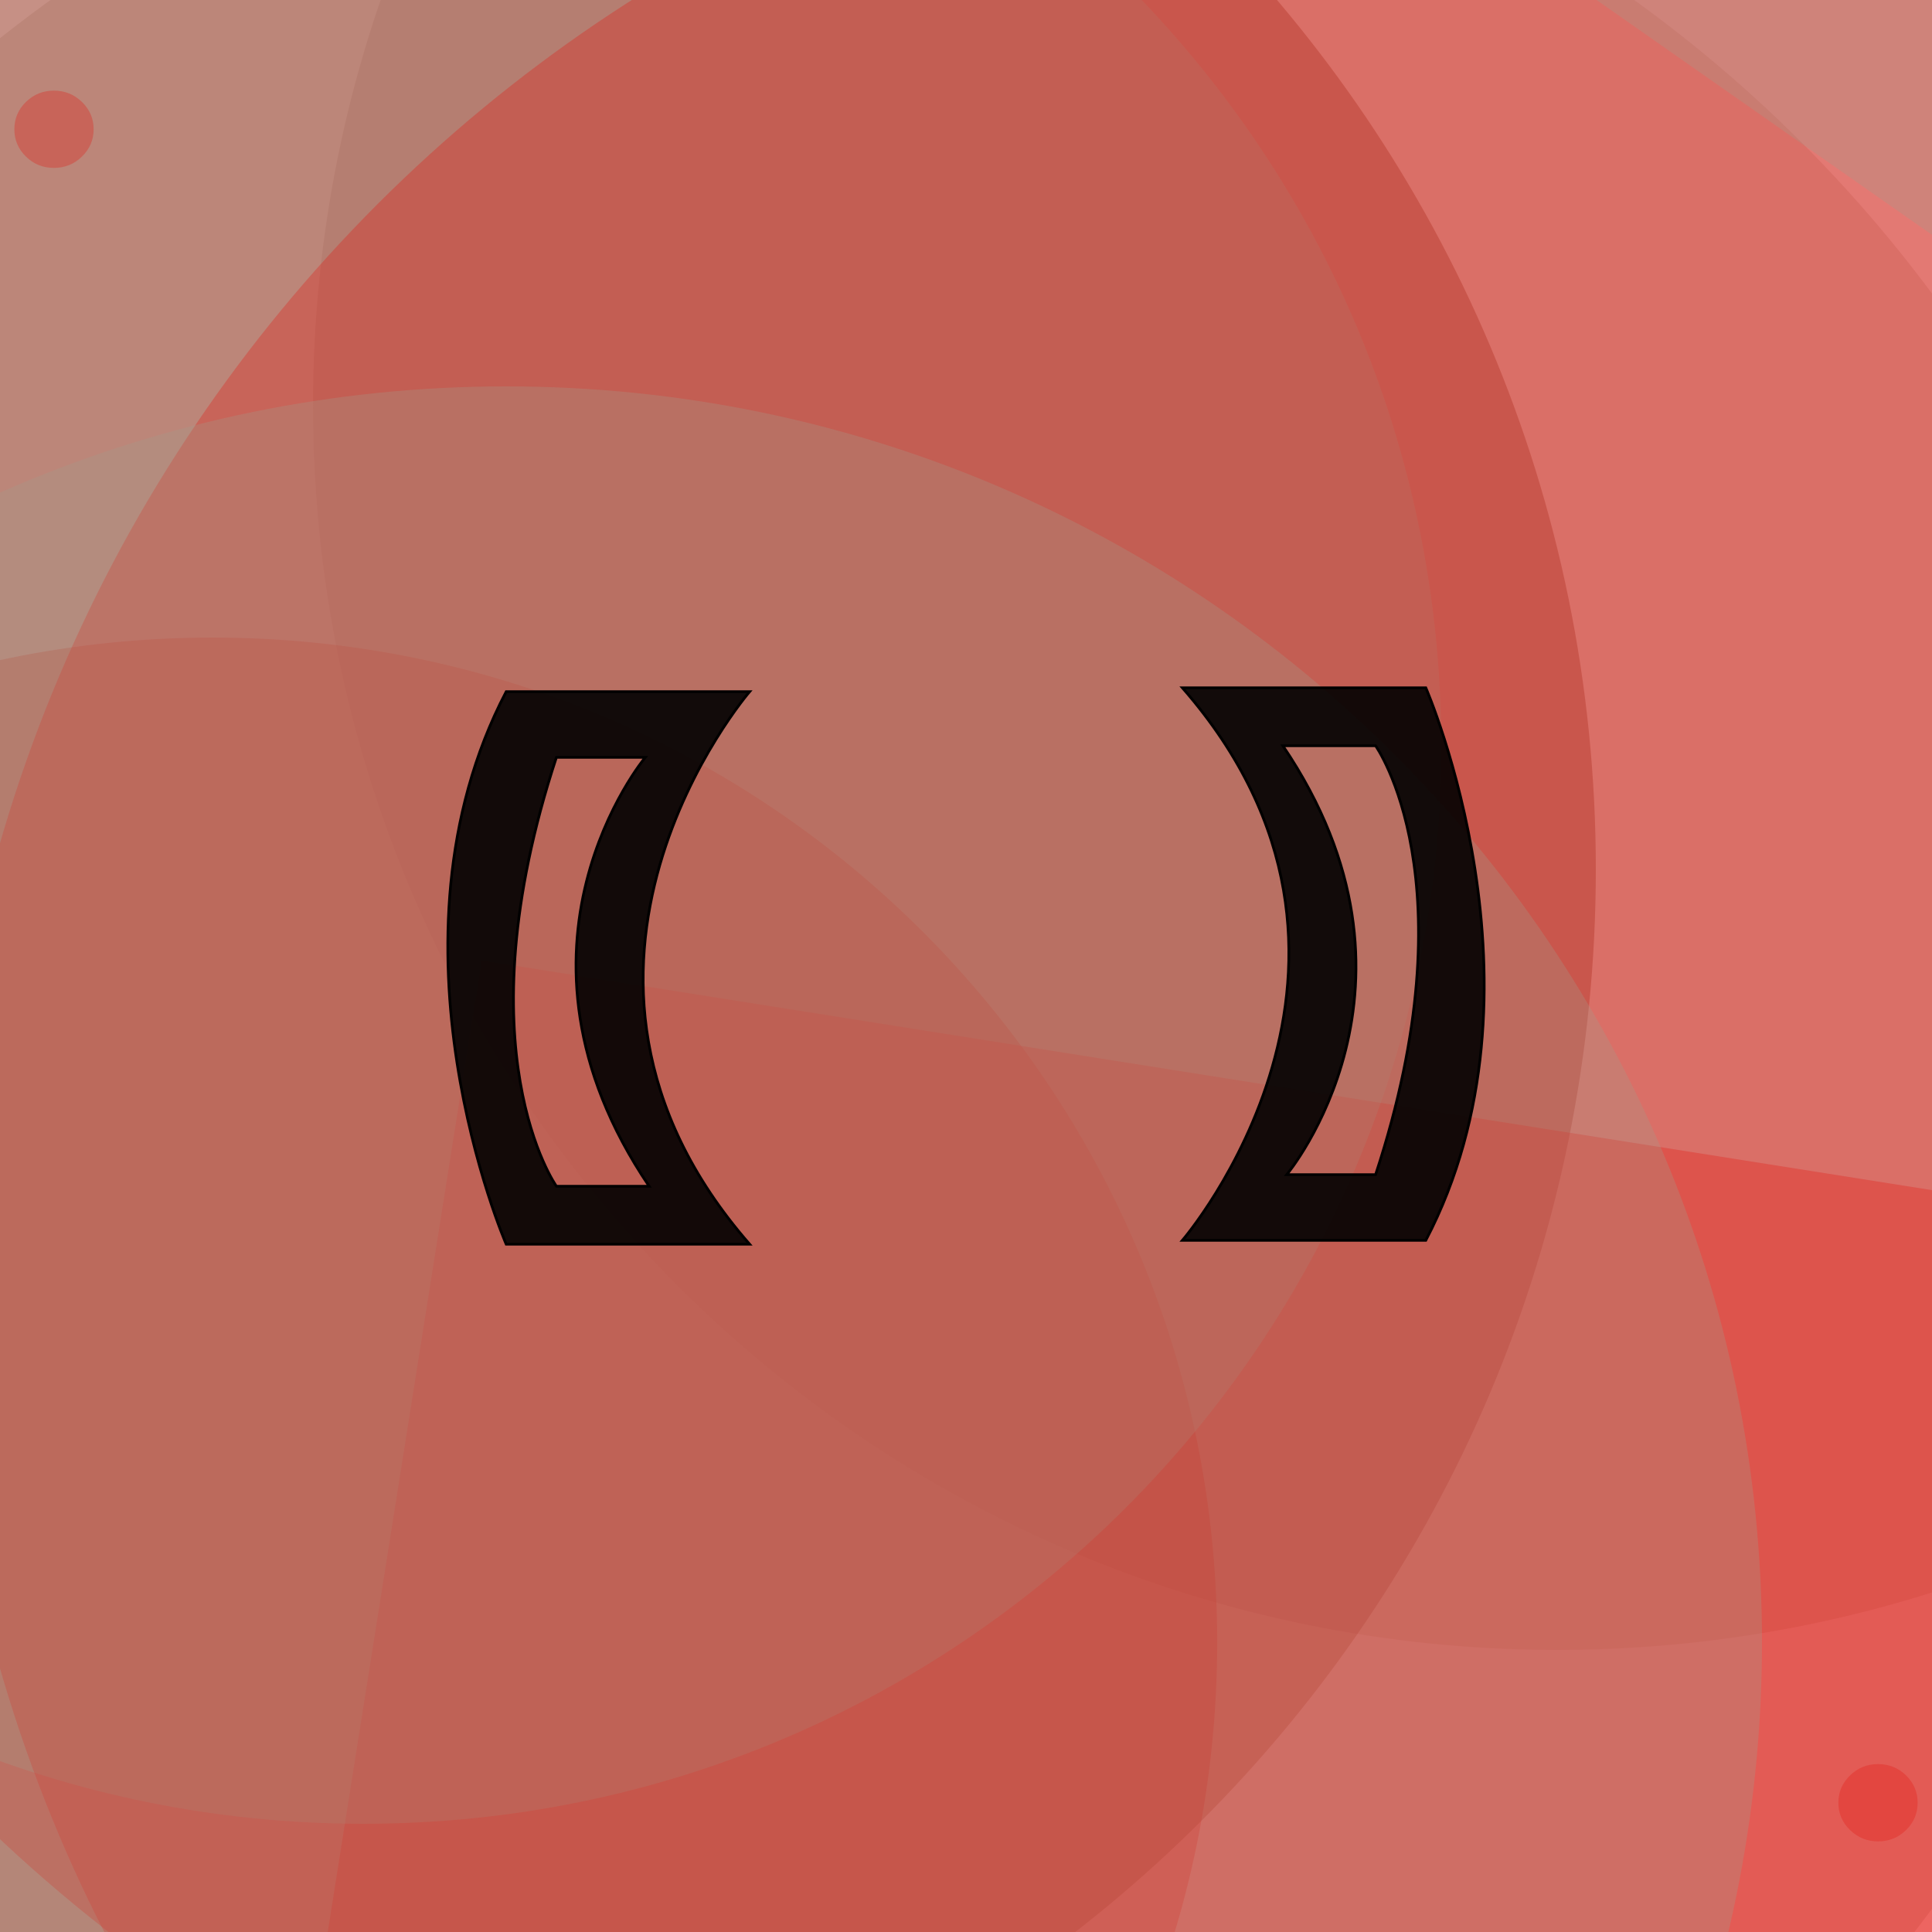
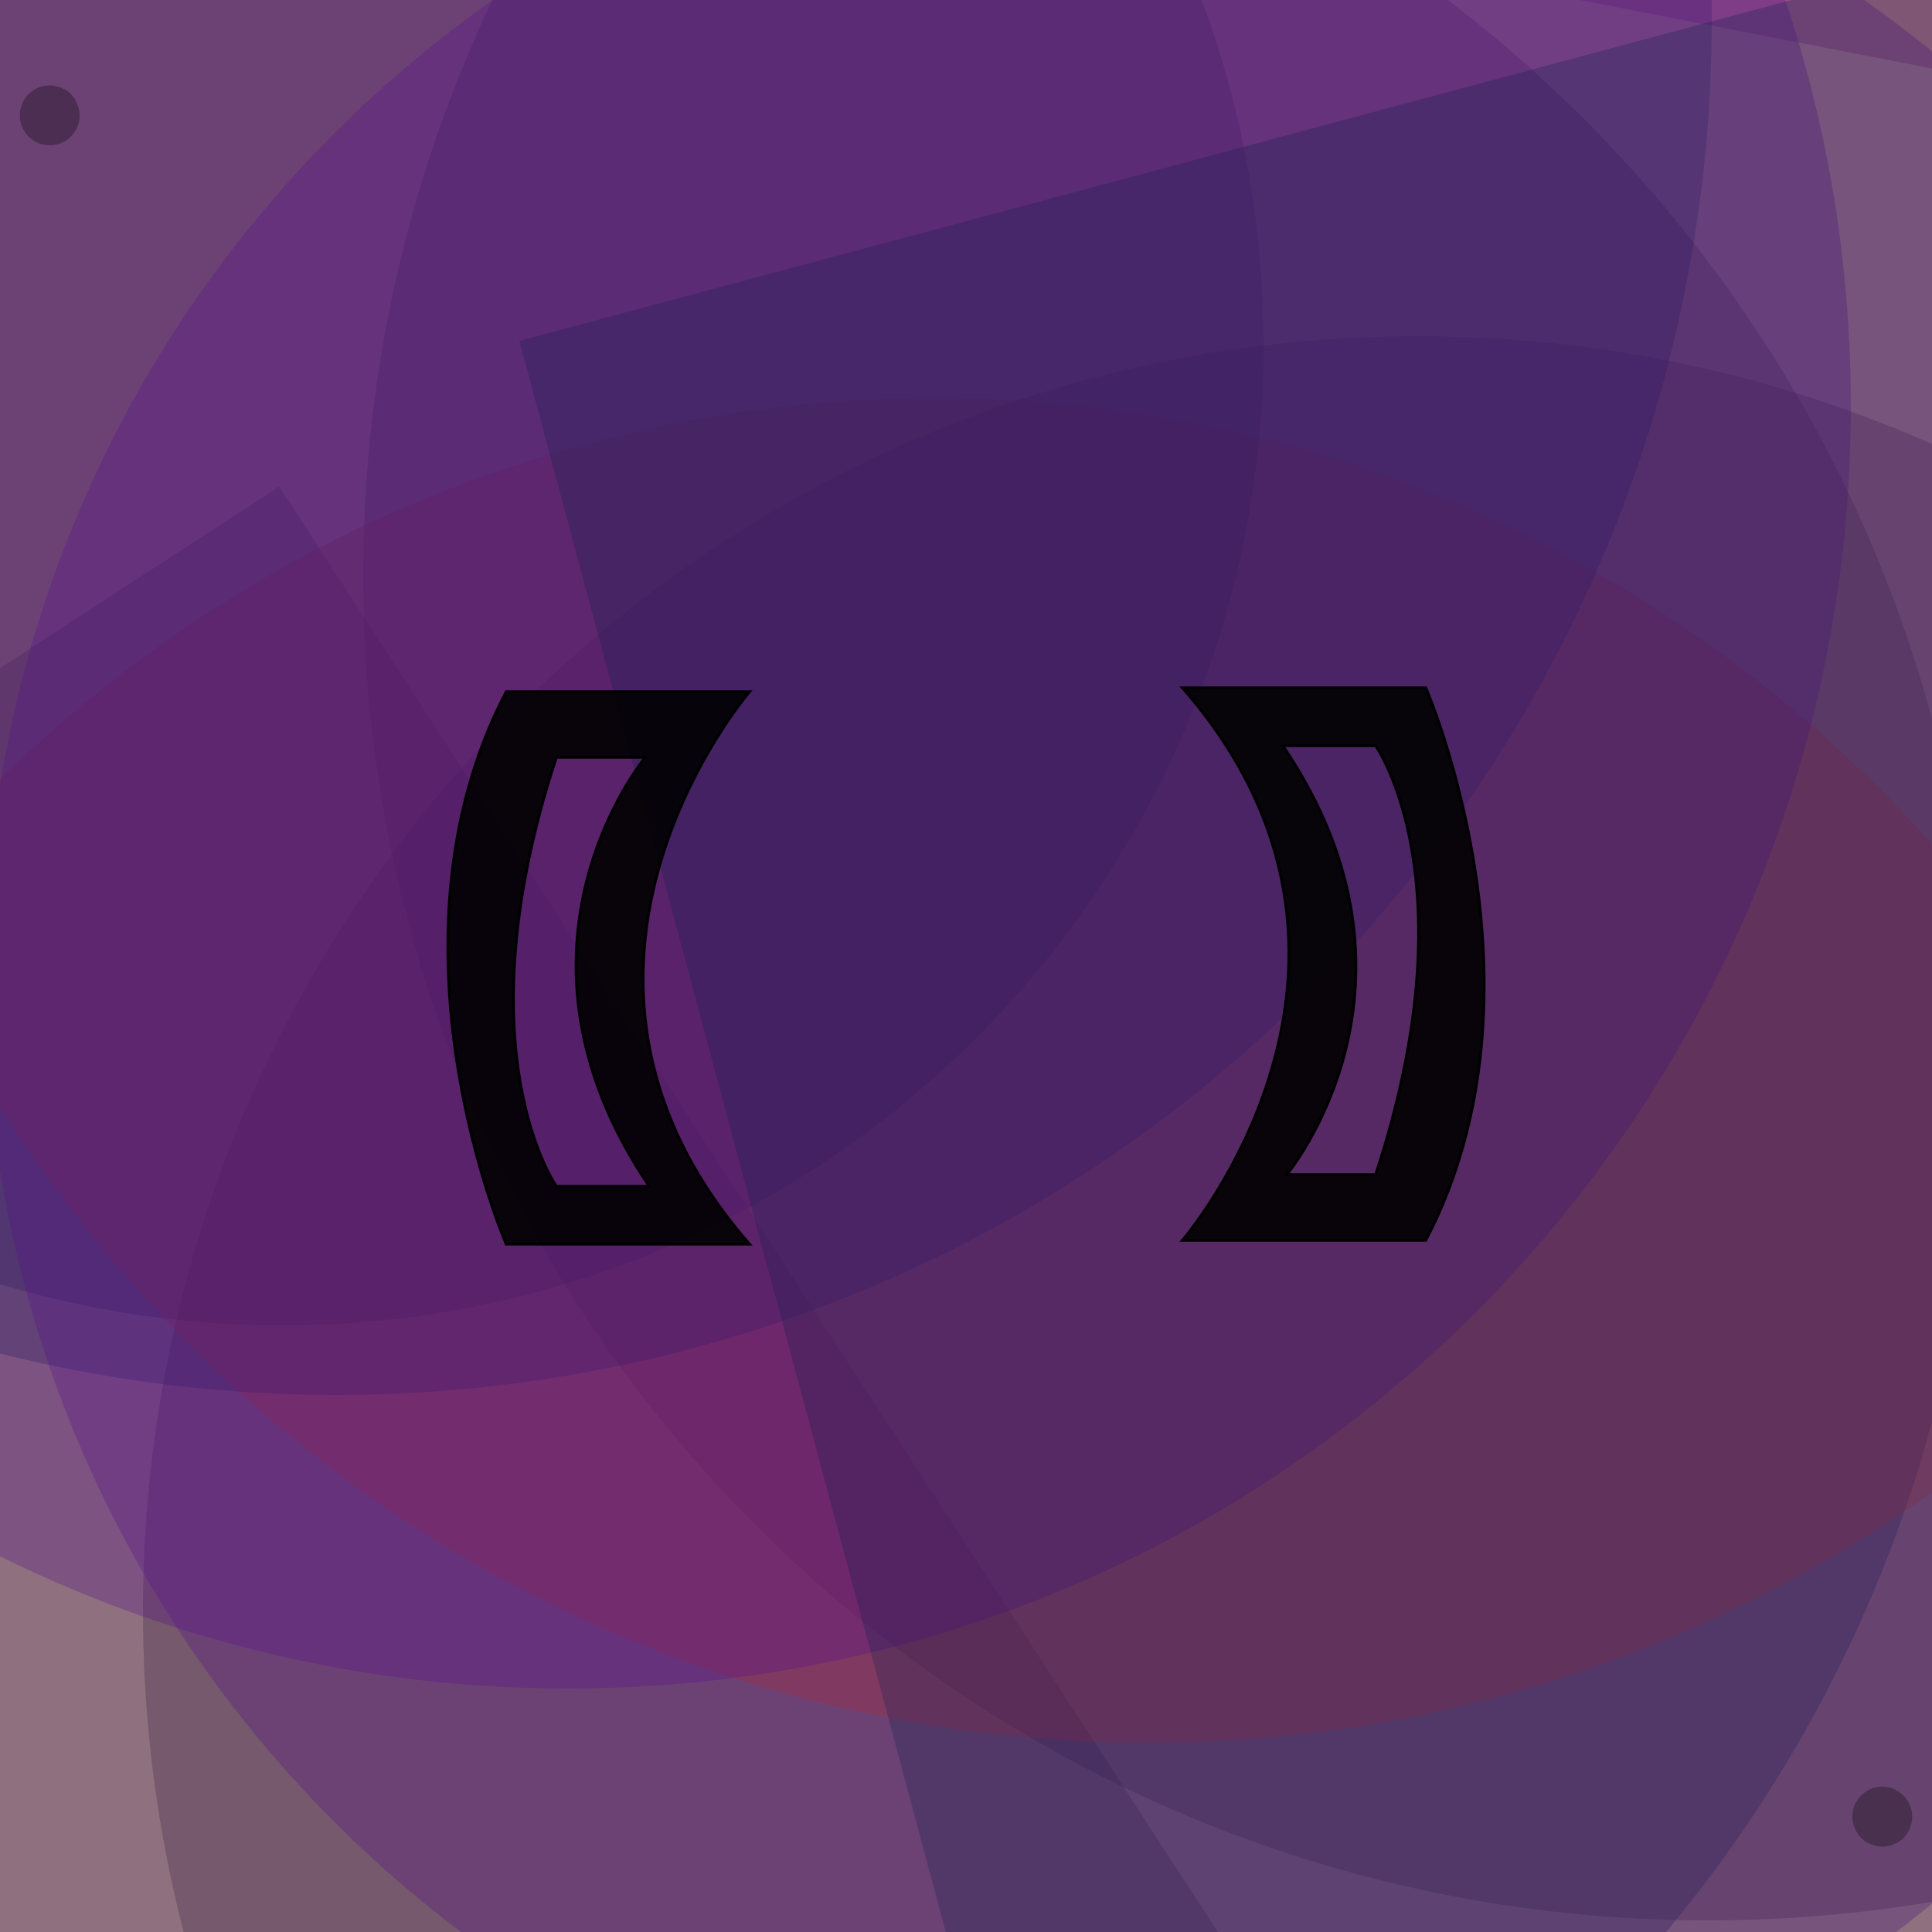
<svg xmlns="http://www.w3.org/2000/svg" width="500" height="500" viewbox="0 0 500 500" style="background-color:#111111">
  <g fill-opacity="0.3">
-     <circle fill="#a19c8b" cx="403" cy="105" r="322" />
-     <rect fill="#e2140f" x="184" y="214" width="698" height="662" transform="rotate(97)" />
-     <circle fill="#a19c8b" cx="218" cy="285" r="351" />
-     <circle fill="#e2140f" cx="55" cy="425" r="260" />
-     <rect fill="#e2140f" x="7" y="204" width="582" height="540" transform="rotate(169)" />
-     <rect fill="#612507" x="130" y="240" width="794" height="794" transform="rotate(257)" />
-     <circle fill="#612507" cx="65" cy="225" r="348" />
-     <circle fill="#e2140f" cx="273" cy="185" r="399" />
-     <rect fill="#e2140f" x="162" y="226" width="642" height="748" transform="rotate(9)" />
-     <circle fill="#a19c8b" cx="94" cy="193" r="279" />
-     <rect fill="#e2140f" x="202" y="38" width="622" height="532" transform="rotate(129)" />
-     <circle fill="#e2140f" cx="370" cy="325" r="385" />
-     <rect fill="#a19c8b" x="237" y="242" width="656" height="584" transform="rotate(305)" />
-     <circle fill="#a19c8b" cx="131" cy="425" r="325" />
-     <rect fill="#a19c8b" x="85" y="218" width="690" height="650" transform="rotate(249)" />
+     <rect fill="#550e8a" x="120" y="190" width="726" height="620" transform="rotate(265)" />
+     <circle fill="#15204e" cx="442" cy="149" r="348" />
+     <circle fill="#15204e" cx="367" cy="417" r="330" />
+     <rect fill="#d53211" x="46" y="128" width="704" height="686" transform="rotate(161)" />
+     <rect fill="#15204e" x="145" y="8" width="798" height="604" transform="rotate(57)" />
+     <rect fill="#15204e" x="233" y="92" width="748" height="538" transform="rotate(241)" />
+     <circle fill="#d53211" cx="242" cy="449" r="346" />
+     <circle fill="#15204e" cx="73" cy="89" r="254" />
+     <rect fill="#550e8a" x="78" y="150" width="666" height="536" transform="rotate(281)" />
+     <circle fill="#15204e" cx="164" cy="277" r="348" />
+     <circle fill="#d53211" cx="297" cy="101" r="350" />
+     <circle fill="#15204e" cx="87" cy="5" r="356" />
+     <circle fill="#550e8a" cx="147" cy="105" r="332" />
+     <circle fill="#550e8a" cx="305" cy="253" r="309" />
+     <rect fill="#15204e" x="107" y="120" width="518" height="596" transform="rotate(345)" />
  </g>
  <g id="infinity_1">
    <path id="infinity" stroke-dasharray="0" stroke-dashoffset="0" stroke-width="16" d="M195.5 248c0 30 37.5 30 52.5 0s 52.5-30 52.5 0s-37.5 30-52.5 0s-52.5-30-52.5 0" fill="none">
-       <animate begin="s.begin" attributeType="XML" attributeName="stroke" values="#e2140f;#a19c8b;#e2140f" dur="4s" fill="freeze" />
+       <animate begin="s.begin" attributeType="XML" attributeName="stroke" values="#550e8a;#15204e;#550e8a" dur="4s" fill="freeze" />
      <animate begin="s.begin" attributeType="XML" attributeName="stroke-dasharray" values="0;50;0" dur="6s" fill="freeze" />
      <animate begin="a.begin" attributeType="XML" attributeName="stroke-width" values="16;20;16" dur="1s" fill="freeze" />
    </path>
    <path id="infinity_2" stroke-dasharray="300" stroke-dashoffset="300" stroke-width="16" d="M195.5 248c0 30 37.5 30 52.5 0s 52.5-30 52.5 0s-37.5 30-52.5 0s-52.5-30-52.5 0" fill="none">
-       <animate begin="s.begin" attributeType="XML" attributeName="stroke" values="#612507;#e2140f;#612507" dur="4s" fill="freeze" />
+       <animate begin="s.begin" attributeType="XML" attributeName="stroke" values="#d53211;#550e8a;#d53211" dur="4s" fill="freeze" />
      <animate id="a" begin="s.begin;s.begin+1s;s.begin+2s;s.begin+3s;s.begin+4s;s.begin+5s;s.begin+6s" attributeType="XML" attributeName="stroke-width" values="16;20;16" dur="1s" fill="freeze" />
      <animate id="s" attributeType="XML" attributeName="stroke-dashoffset" begin="0s;s.end" to="-1800" dur="6s" />
    </path>
  </g>
  <g id="b">
    <path d="M194 179H131c-34 65 0 143 0 143h63C132 251 194 179 194 179Zm-26 128H144s-25-35 0-111h23S126 245 168 307Z" stroke="black" fill-opacity="0.9" stroke-width=".7">
-       <animate id="p" begin="s.begin" attributeName="fill" dur="6s" values="black;#e2140f;black;black;#a19c8b;black;black;#612507;black" />
+       <animate id="p" begin="s.begin" attributeName="fill" dur="6s" values="black;#550e8a;black;black;#15204e;black;black;#d53211;black" />
    </path>
-     <text x="2" y="50" font-size="4em" fill-opacity="0.3" fill="#e2140f">⏺    </text>
+     <text x="2" y="40" font-size="3em" fill-opacity="0.3" fill="black">●    </text>
    <path d="M90 203c-21 41 0 91 0 91h11c0 0-16-42 0-91z" stroke-opacity=".7" fill-opacity=".7" fill="transparent">
-       <animate id="w" attributeName="fill" values="transparent;#e2140f;transparent" begin="p.begin+.4s;p.begin+2.4s;p.begin+4.4s" dur="1s" />
+       <animate id="w" attributeName="fill" values="transparent;white;transparent" begin="p.begin+.4s;p.begin+2.4s;p.begin+4.4s" dur="1s" />
      <animate begin="w.begin" attributeName="stroke" values="transparent;black;transparent" dur="1s" />
    </path>
    <path d="M60 212c-17 34 0 74 0 74h9c0-1-13-34 0-74z" stroke-opacity=".5" fill-opacity=".5" fill="transparent">
-       <animate attributeName="fill" values="transparent;#a19c8b;transparent" begin="w.begin+.2s" dur="1s" />
+       <animate attributeName="fill" values="transparent;white;transparent" begin="w.begin+.2s" dur="1s" />
      <animate attributeName="stroke" values="transparent;black;transparent" begin="w.begin+.2s" dur="1s" />
    </path>
    <path d="M37 221c-13 26 0 57 0 57h7c0 0-10-26 0-57z" stroke-opacity=".3" fill-opacity="0.3" fill="transparent">
-       <animate attributeName="fill" values="transparent;#612507;transparent" begin="w.begin+.4s" dur="1s" />
+       <animate attributeName="fill" values="transparent;white;transparent" begin="w.begin+.4s" dur="1s" />
      <animate attributeName="stroke" values="transparent;black;transparent" begin="w.begin+.4s" dur="1s" />
    </path>
  </g>
  <use href="#b" x="-500" y="-500" transform="rotate(180)" />
</svg>
